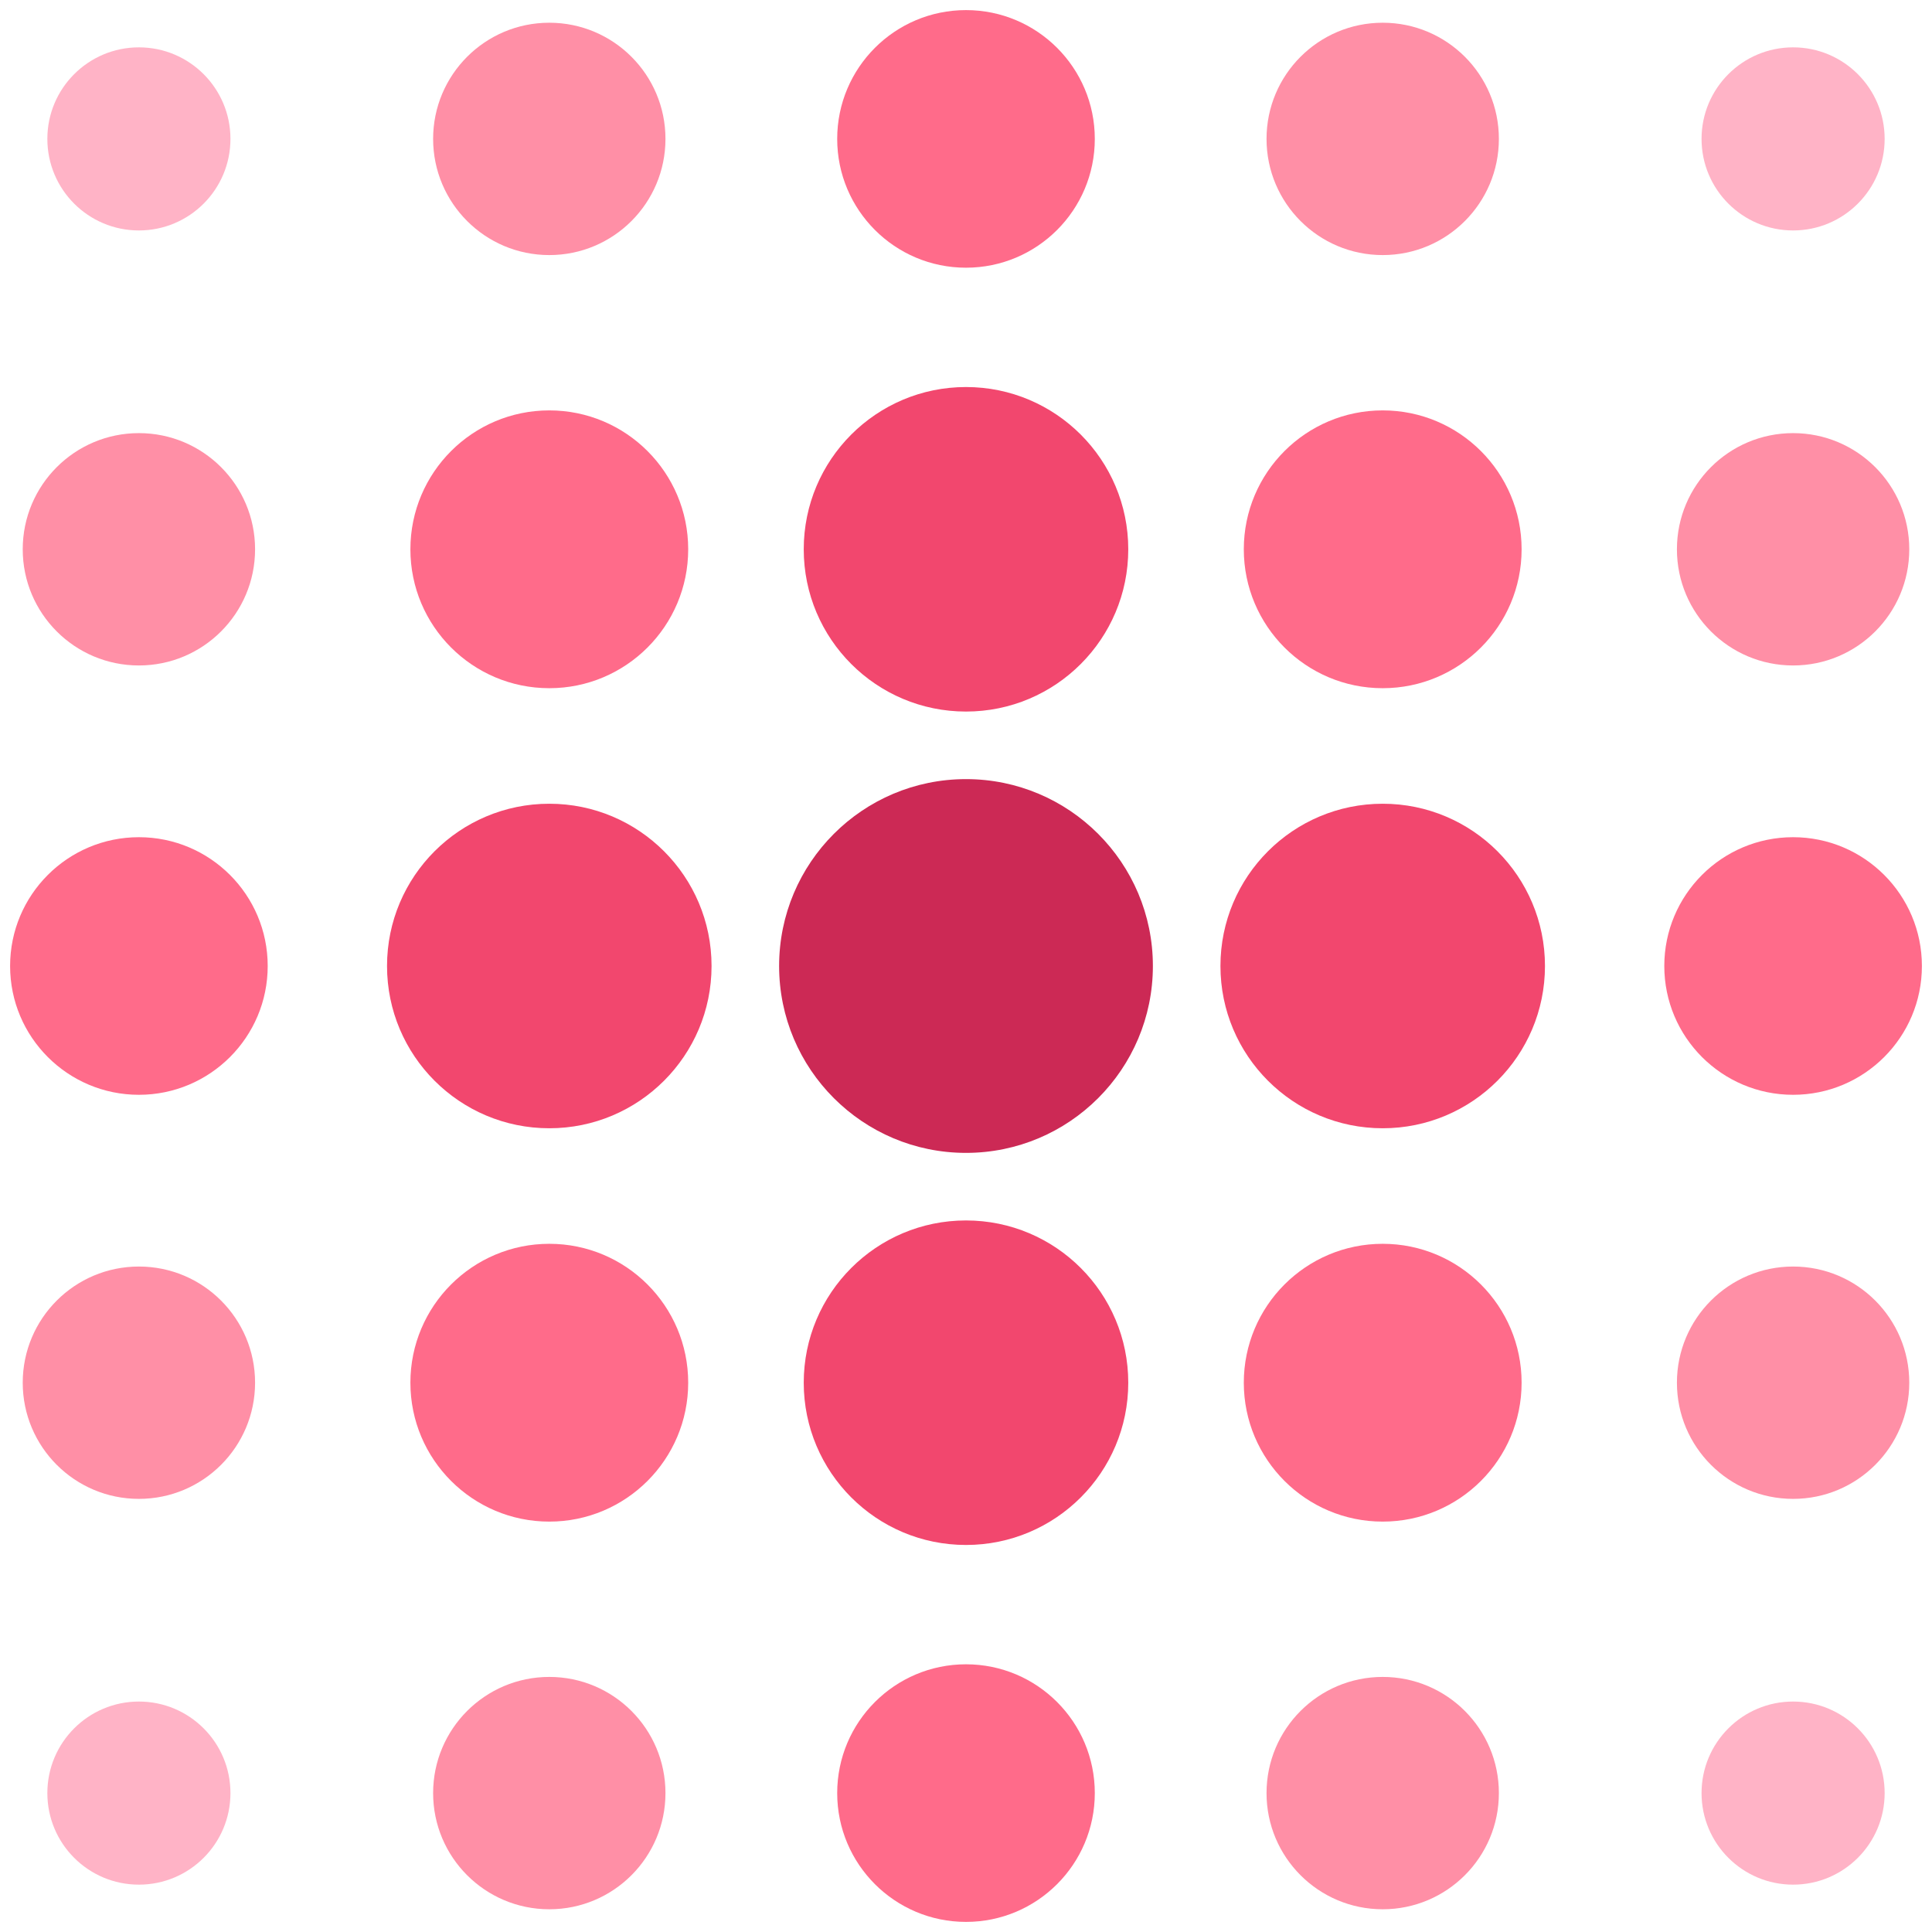
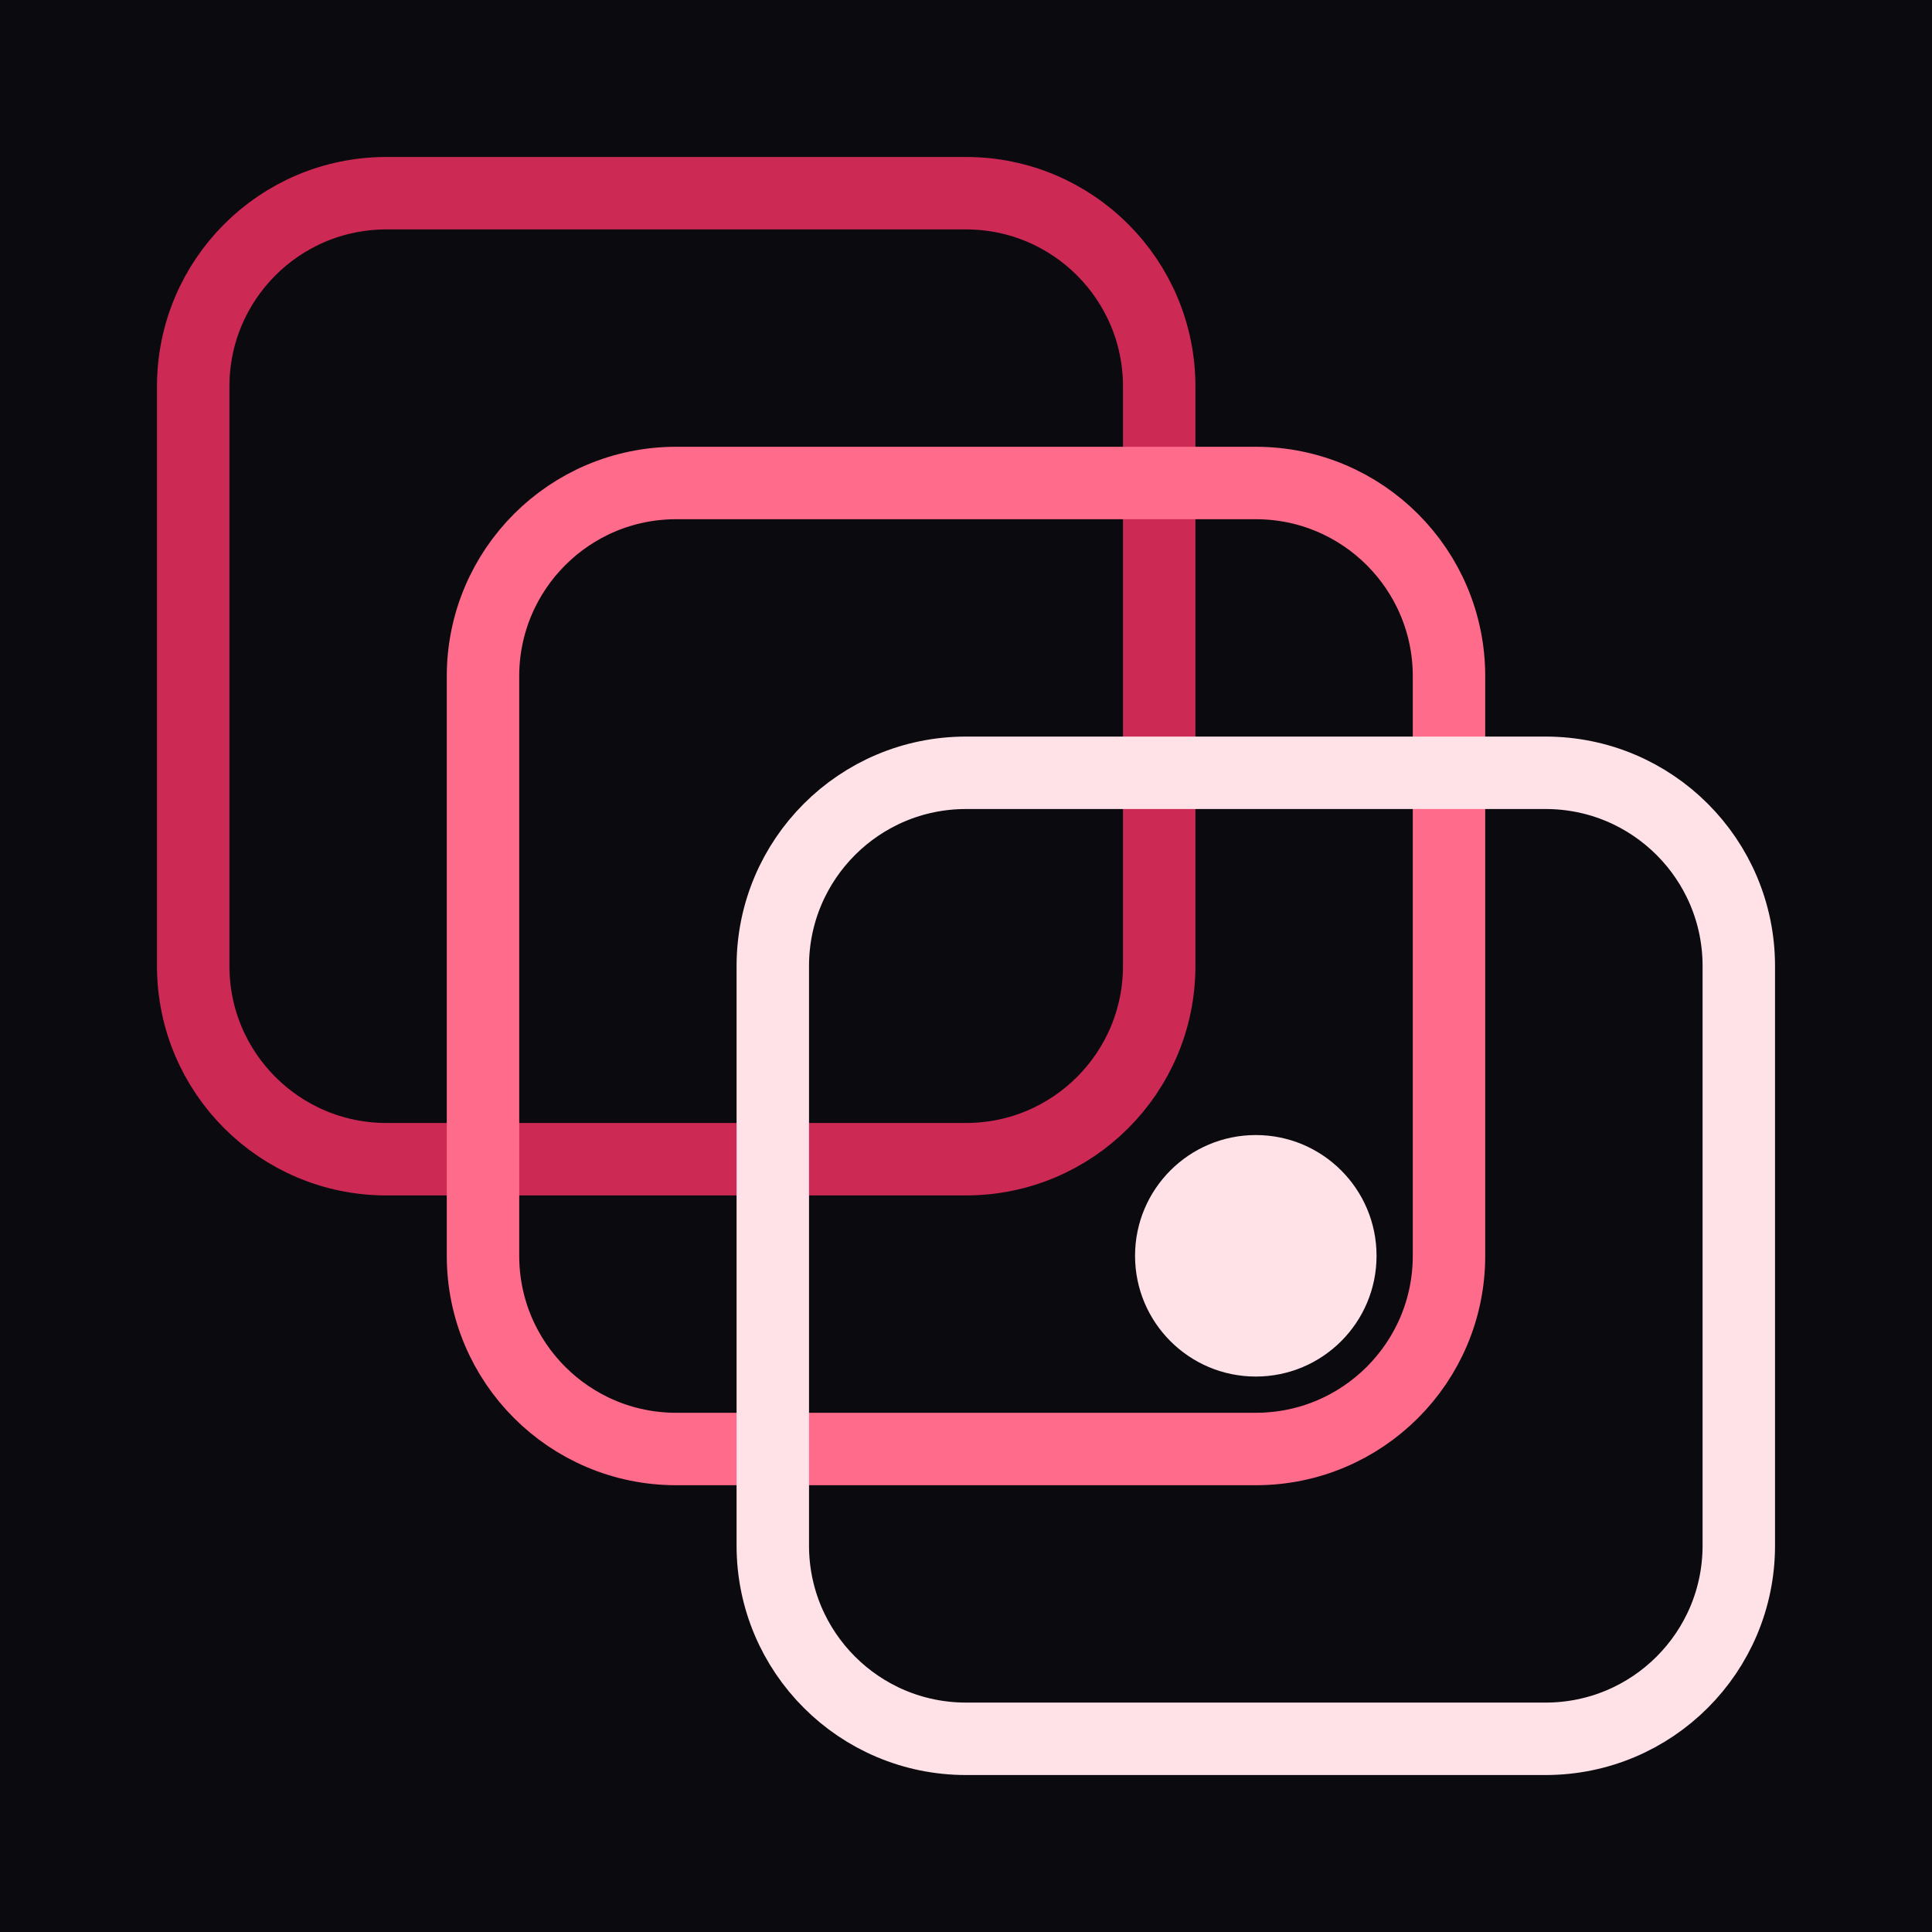
- <svg xmlns="http://www.w3.org/2000/svg" viewBox="0 0 153 153">
-   <circle cx="11" cy="11" r="7.25" fill="#ffb3c6" />
-   <circle cx="43.5" cy="11" r="9.2" fill="#ff8fa6" />
-   <circle cx="76.5" cy="11" r="10.2" fill="#ff6b8a" />
-   <circle cx="109.5" cy="11" r="9.2" fill="#ff8fa6" />
-   <circle cx="142" cy="11" r="7.25" fill="#ffb3c6" />
-   <circle cx="11" cy="43.5" r="9.2" fill="#ff8fa6" />
-   <circle cx="43.5" cy="43.5" r="11" fill="#ff6b8a" />
-   <circle cx="76.5" cy="43.5" r="12.85" fill="#f2476e" />
-   <circle cx="109.5" cy="43.5" r="11" fill="#ff6b8a" />
-   <circle cx="142" cy="43.5" r="9.2" fill="#ff8fa6" />
-   <circle cx="11" cy="76.5" r="10.2" fill="#ff6b8a" />
-   <circle cx="43.5" cy="76.5" r="12.85" fill="#f2476e" />
-   <circle cx="76.5" cy="76.5" r="14.8" fill="#cc2955" />
-   <circle cx="109.5" cy="76.5" r="12.85" fill="#f2476e" />
-   <circle cx="142" cy="76.5" r="10.2" fill="#ff6b8a" />
-   <circle cx="11" cy="109.5" r="9.2" fill="#ff8fa6" />
-   <circle cx="43.5" cy="109.5" r="11" fill="#ff6b8a" />
-   <circle cx="76.5" cy="109.5" r="12.85" fill="#f2476e" />
-   <circle cx="109.5" cy="109.5" r="11" fill="#ff6b8a" />
-   <circle cx="142" cy="109.5" r="9.2" fill="#ff8fa6" />
-   <circle cx="11" cy="142" r="7.25" fill="#ffb3c6" />
-   <circle cx="43.5" cy="142" r="9.2" fill="#ff8fa6" />
-   <circle cx="76.5" cy="142" r="10.2" fill="#ff6b8a" />
-   <circle cx="109.5" cy="142" r="9.2" fill="#ff8fa6" />
-   <circle cx="142" cy="142" r="7.25" fill="#ffb3c6" />
+ <svg xmlns="http://www.w3.org/2000/svg" viewBox="0 0 40 40">
+   <rect width="40" height="40" fill="#0a0a0f" />
+   <rect x="4" y="4" width="20" height="20" rx="4" stroke="#cc2955" stroke-width="1.5" fill="none" />
+   <rect x="10" y="10" width="20" height="20" rx="4" stroke="#ff6b8a" stroke-width="1.5" fill="none" />
+   <rect x="16" y="16" width="20" height="20" rx="4" stroke="#ffe1e8" stroke-width="1.5" fill="none" />
+   <circle cx="26" cy="26" r="2.5" fill="#ffe1e8" />
</svg>
